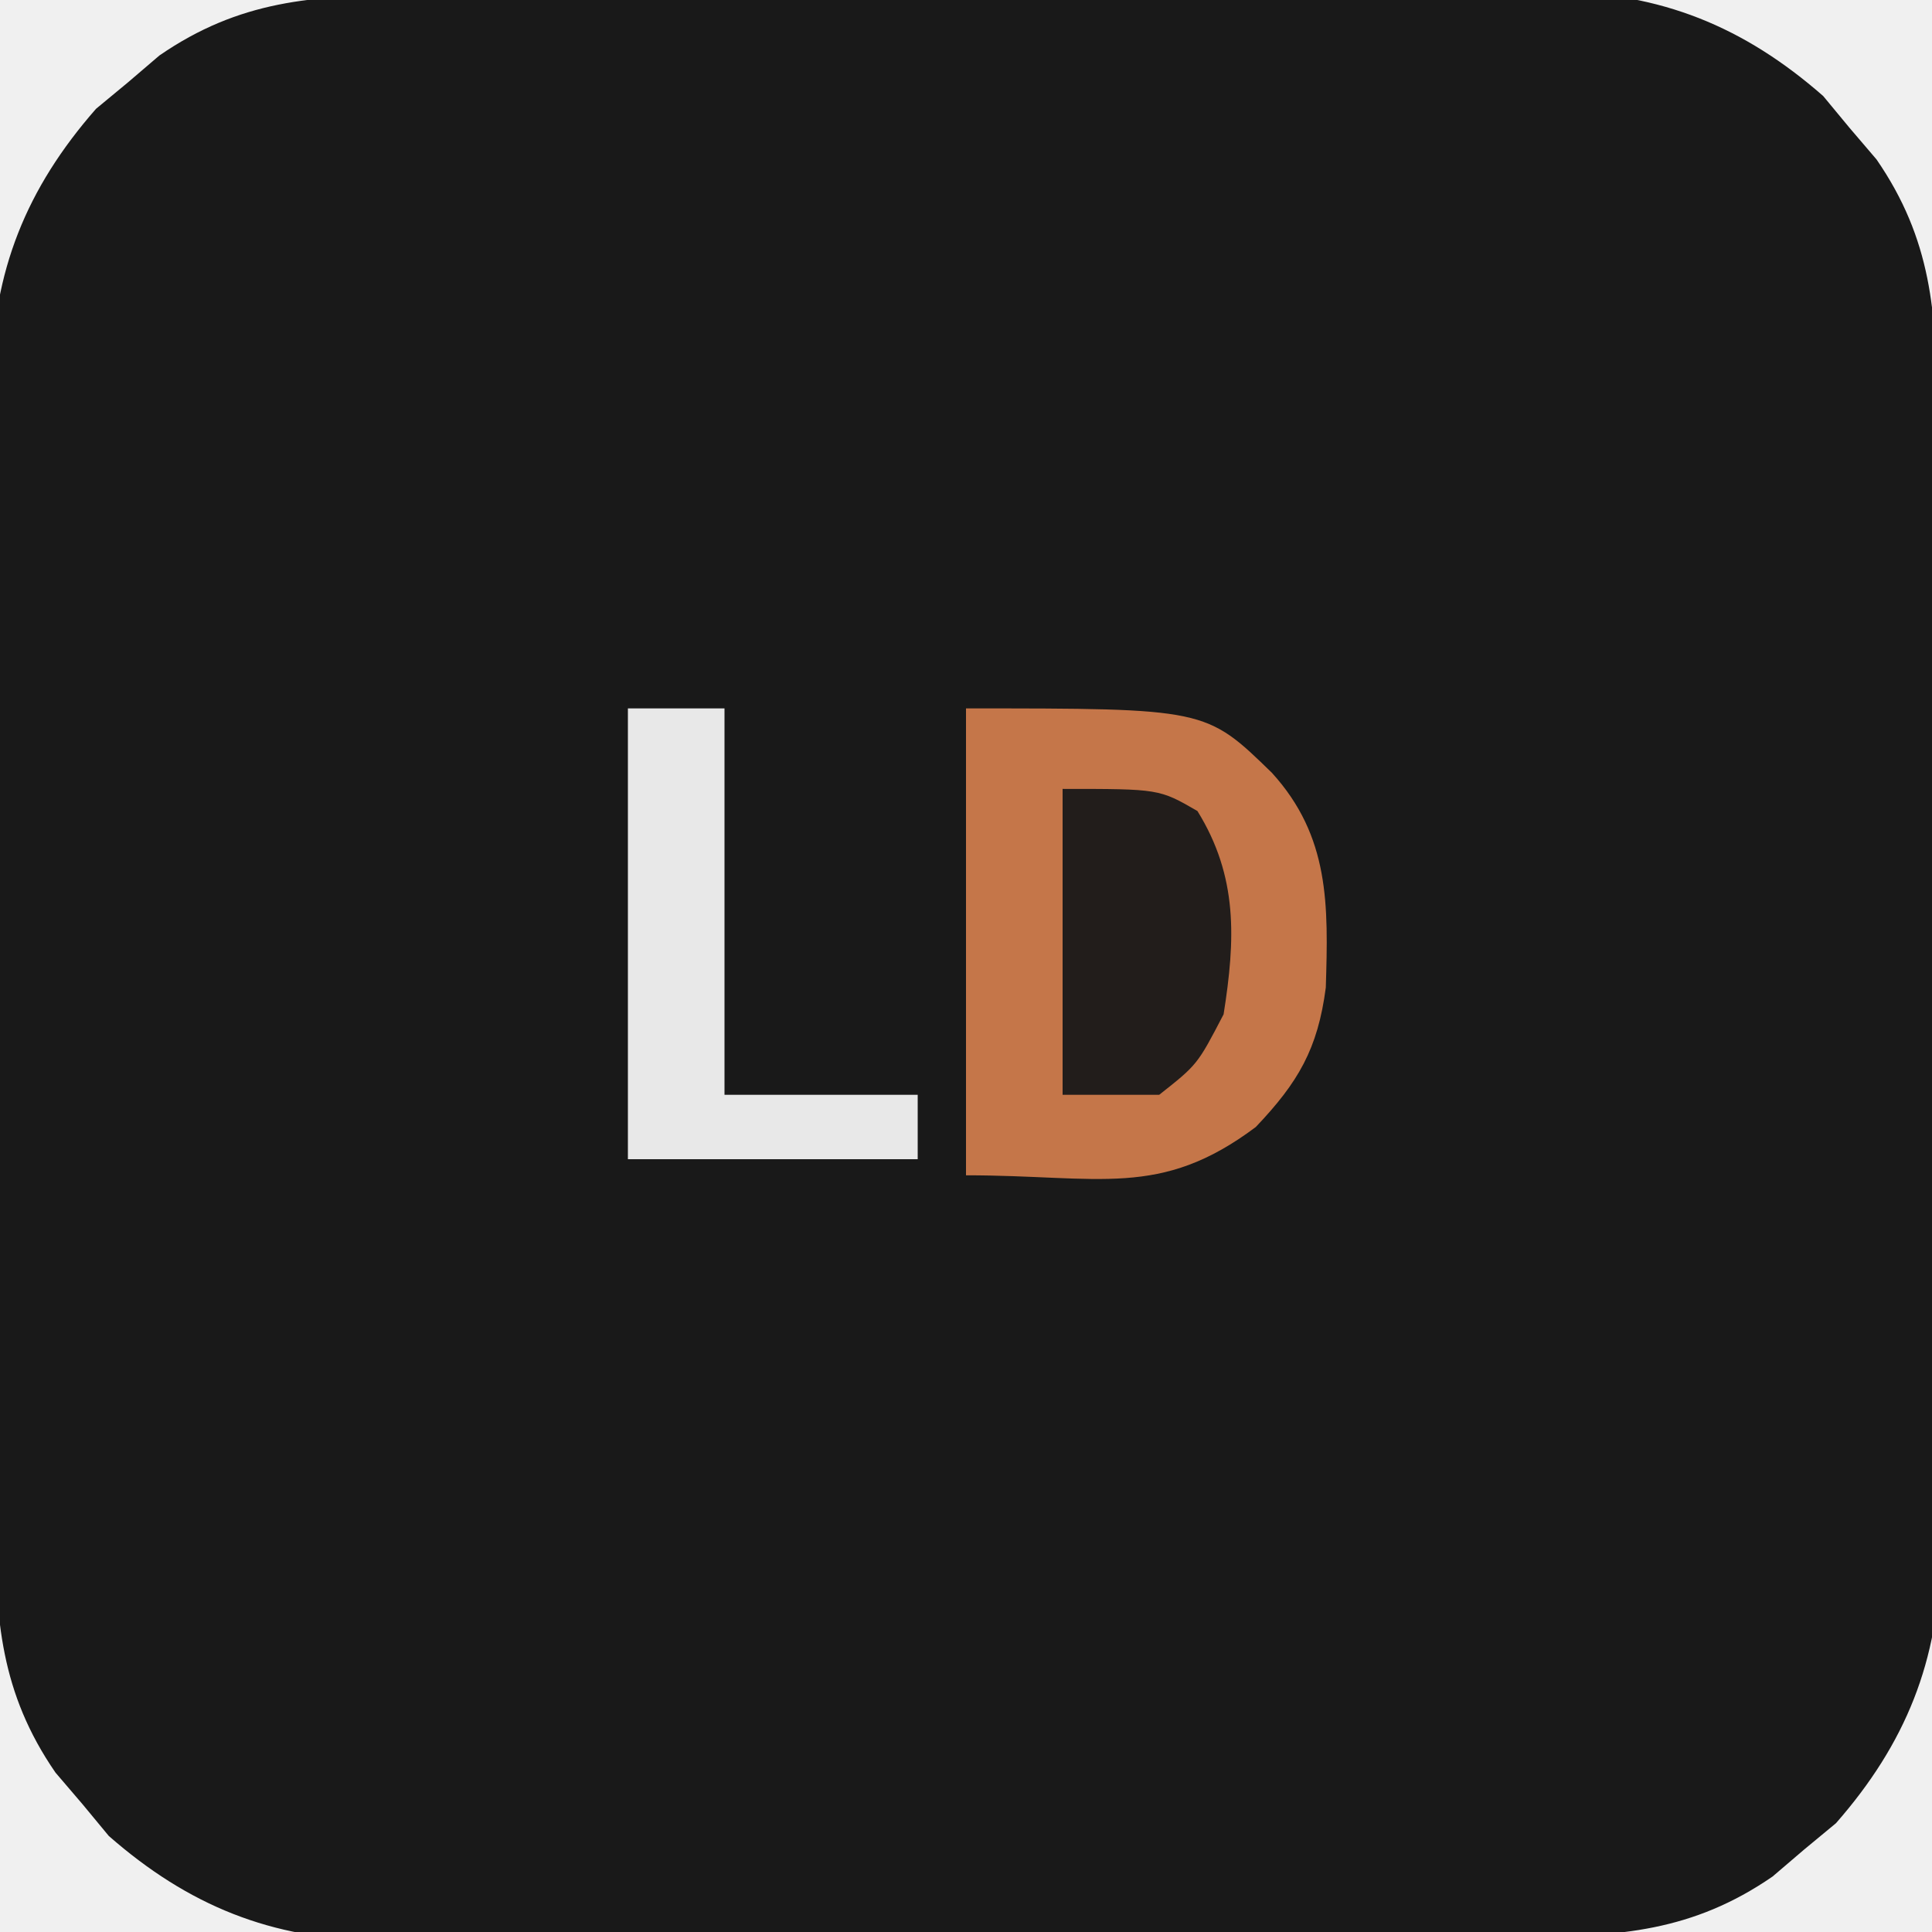
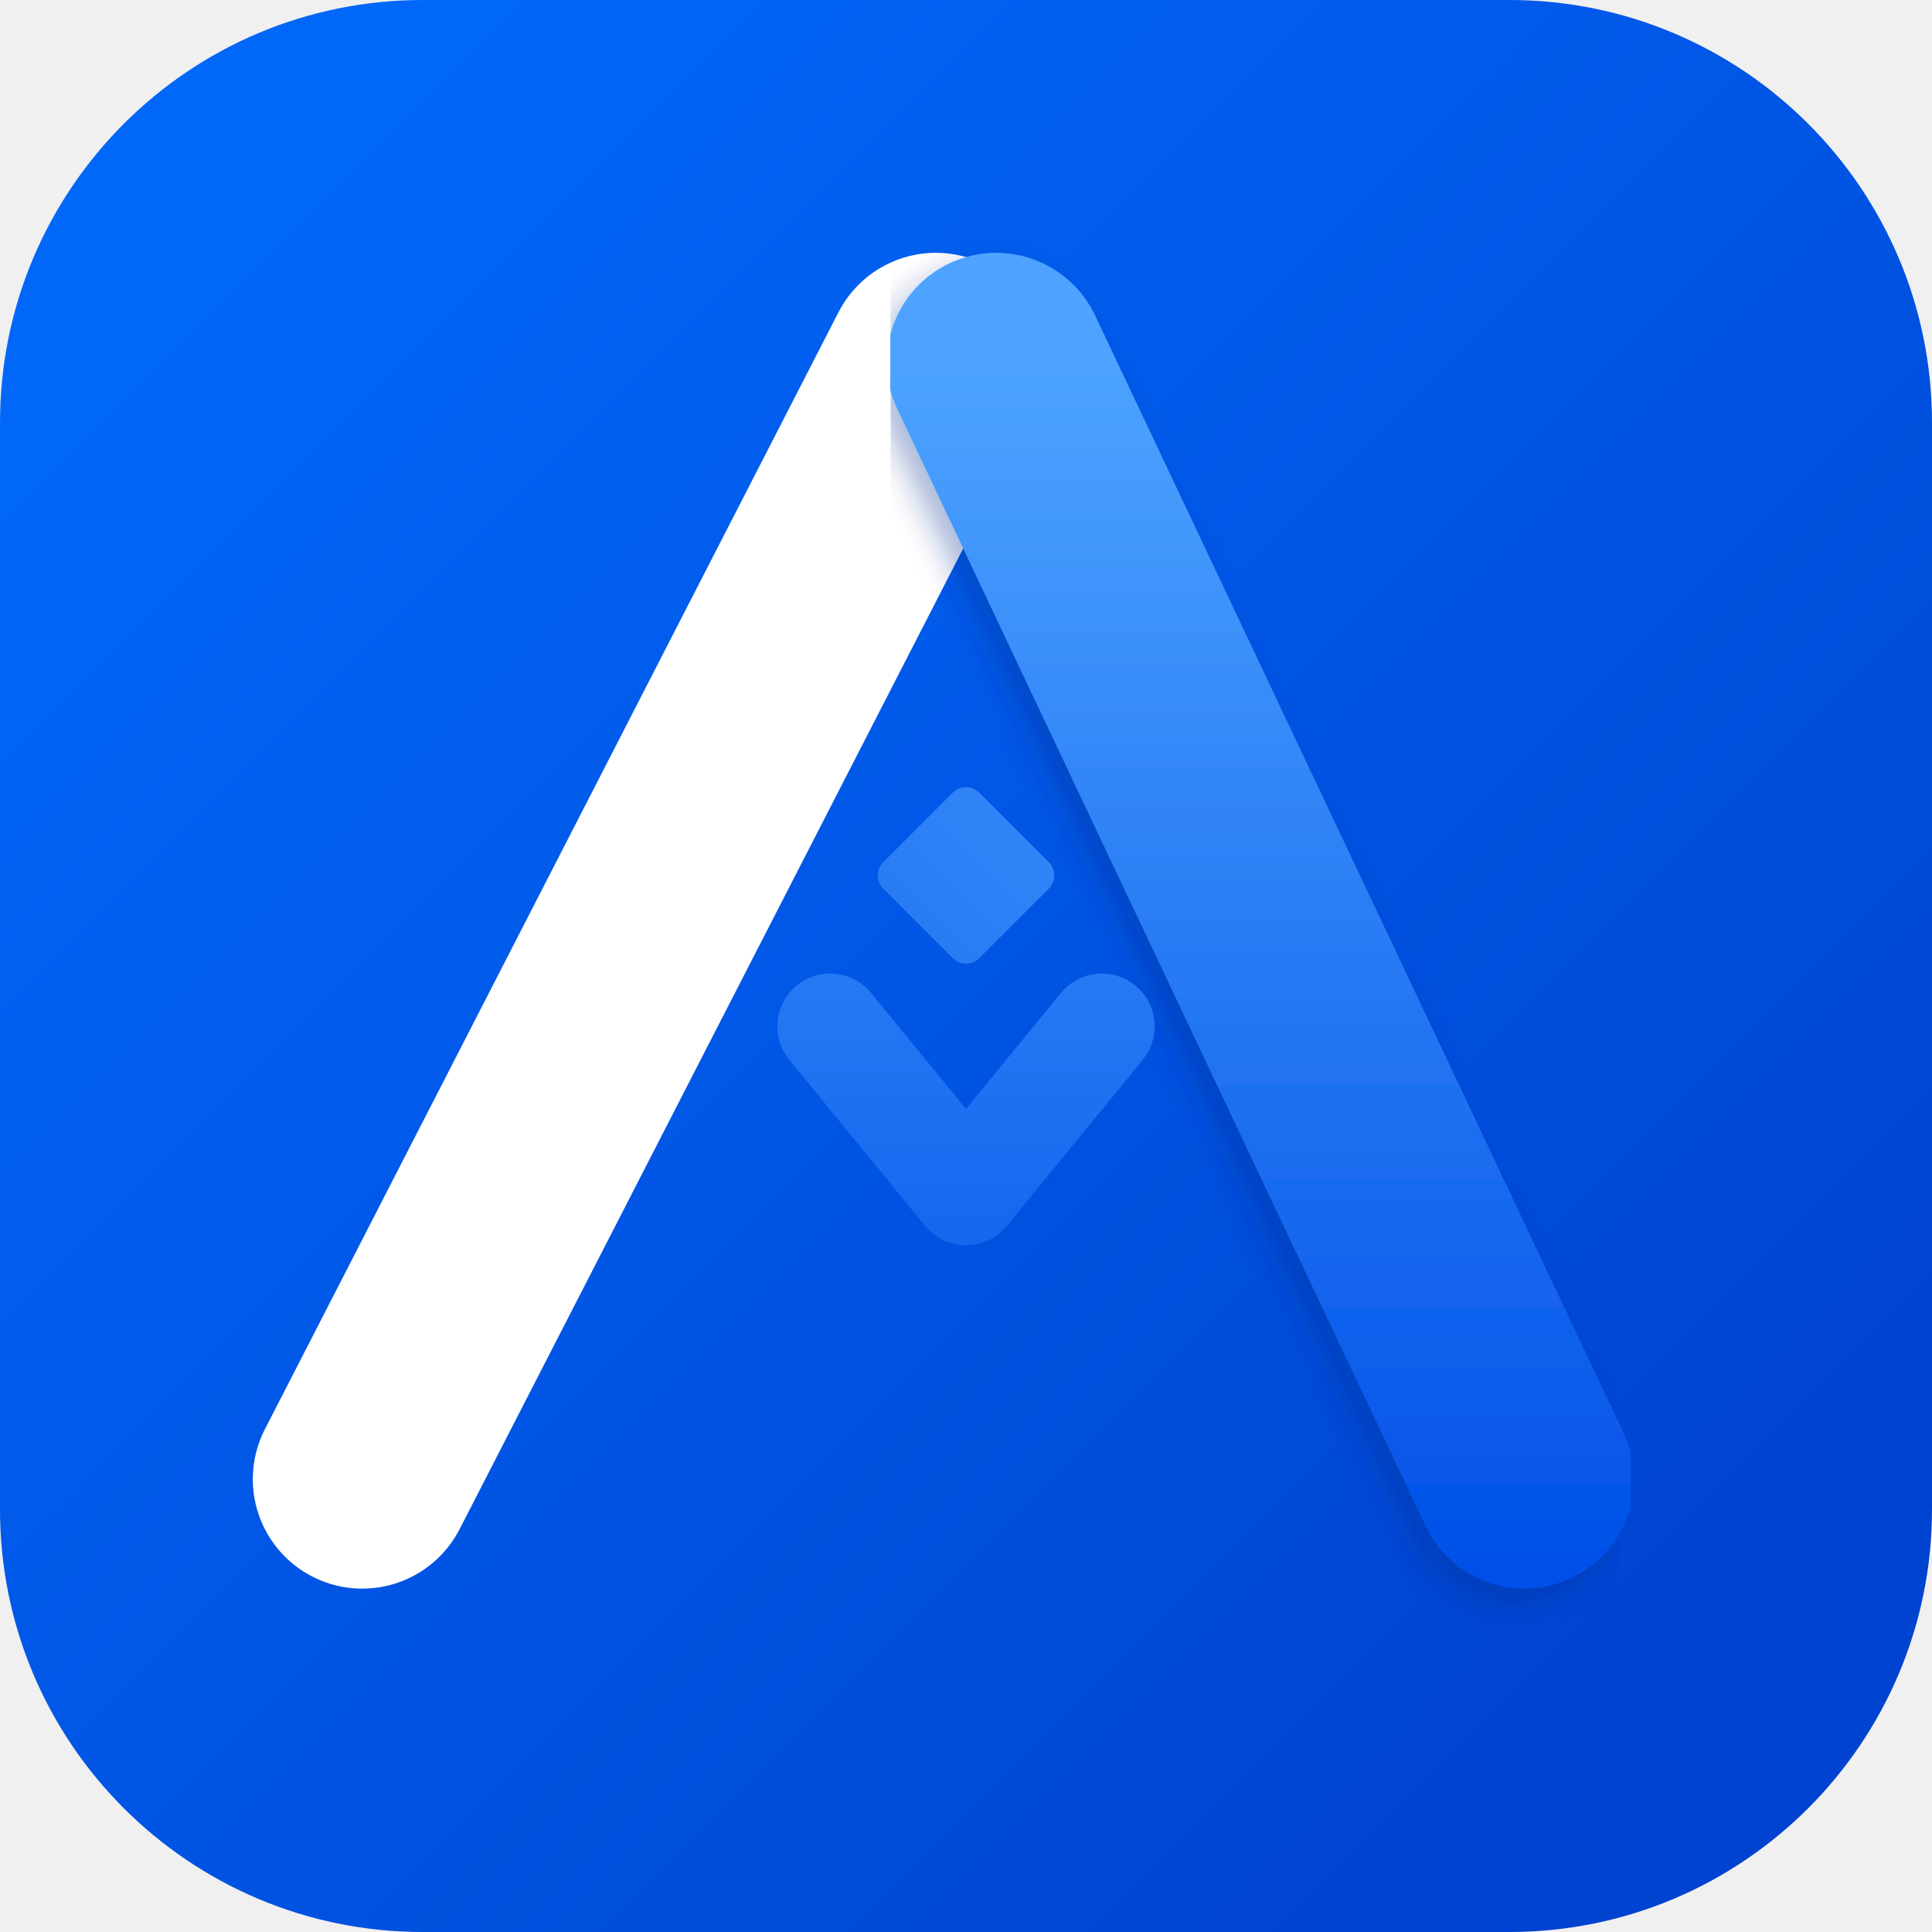
- <svg xmlns="http://www.w3.org/2000/svg" version="1.1" width="120" height="120">
-   <path d="M0 0 C1.24 -0.01 1.24 -0.01 2.505 -0.02 C5.232 -0.039 7.958 -0.043 10.684 -0.045 C12.586 -0.052 14.488 -0.059 16.39 -0.066 C20.375 -0.078 24.36 -0.081 28.346 -0.08 C33.44 -0.08 38.534 -0.107 43.628 -0.142 C47.556 -0.164 51.484 -0.168 55.413 -0.167 C57.29 -0.169 59.168 -0.178 61.045 -0.194 C63.677 -0.213 66.309 -0.207 68.941 -0.195 C69.709 -0.207 70.476 -0.218 71.267 -0.229 C77.818 -0.154 82.969 1.928 87.907 6.255 C88.446 6.906 88.985 7.557 89.54 8.228 C90.094 8.876 90.648 9.525 91.219 10.193 C94.632 15.146 94.962 19.743 94.955 25.626 C94.962 26.452 94.969 27.279 94.976 28.131 C94.995 30.857 94.999 33.584 95.001 36.31 C95.007 38.212 95.014 40.114 95.021 42.016 C95.033 46.001 95.037 49.986 95.035 53.971 C95.035 59.066 95.062 64.159 95.097 69.254 C95.119 73.182 95.123 77.11 95.122 81.039 C95.125 82.916 95.133 84.793 95.149 86.671 C95.169 89.303 95.163 91.935 95.151 94.567 C95.162 95.335 95.173 96.102 95.185 96.893 C95.109 103.444 93.027 108.595 88.7 113.533 C88.049 114.072 87.398 114.61 86.727 115.166 C86.079 115.72 85.43 116.274 84.762 116.845 C79.809 120.258 75.212 120.588 69.33 120.581 C68.503 120.588 67.676 120.594 66.824 120.601 C64.098 120.62 61.372 120.624 58.645 120.626 C56.743 120.633 54.842 120.64 52.94 120.647 C48.954 120.659 44.969 120.662 40.984 120.661 C35.89 120.661 30.796 120.688 25.702 120.723 C21.773 120.745 17.845 120.749 13.917 120.748 C12.039 120.75 10.162 120.759 8.285 120.775 C5.652 120.794 3.021 120.788 0.388 120.776 C-0.379 120.788 -1.147 120.799 -1.938 120.81 C-8.489 120.735 -13.639 118.653 -18.577 114.326 C-19.116 113.675 -19.655 113.024 -20.21 112.353 C-20.765 111.705 -21.319 111.056 -21.89 110.388 C-25.303 105.435 -25.633 100.838 -25.626 94.955 C-25.632 94.129 -25.639 93.302 -25.646 92.45 C-25.665 89.724 -25.669 86.998 -25.671 84.271 C-25.678 82.369 -25.684 80.467 -25.691 78.566 C-25.703 74.58 -25.707 70.595 -25.706 66.61 C-25.706 61.515 -25.733 56.422 -25.767 51.328 C-25.79 47.399 -25.794 43.471 -25.793 39.543 C-25.795 37.665 -25.804 35.788 -25.819 33.91 C-25.839 31.278 -25.833 28.646 -25.821 26.014 C-25.832 25.246 -25.844 24.479 -25.855 23.688 C-25.78 17.137 -23.698 11.986 -19.37 7.048 C-18.719 6.51 -18.068 5.971 -17.398 5.416 C-16.749 4.861 -16.101 4.307 -15.433 3.736 C-10.48 0.323 -5.883 -0.007 0 0 Z " fill="#191919" transform="translate(25.33521,-0.2905273)" />
-   <path d="M0 0 C14.892 0 14.892 0 19 4 C22.6 7.96 22.506 12.215 22.348 17.34 C21.849 21.155 20.637 23.224 18 26 C12.045 30.466 8.311 29 0 29 C0 19.43 0 9.86 0 0 Z " fill="#C57649" transform="translate(60,44)" />
-   <path d="M0 0 C1.98 0 3.96 0 6 0 C6 7.92 6 15.84 6 24 C9.96 24 13.92 24 18 24 C18 25.32 18 26.64 18 28 C12.06 28 6.12 28 0 28 C0 18.76 0 9.52 0 0 Z " fill="#E8E8E8" transform="translate(39,44)" />
-   <path d="M0 0 C6 0 6 0 8.375 1.375 C10.899 5.451 10.738 9.338 10 14 C8.375 17.125 8.375 17.125 6 19 C4.02 19 2.04 19 0 19 C0 12.73 0 6.46 0 0 Z " fill="#221D1B" transform="translate(66,49)" />
+ <svg xmlns="http://www.w3.org/2000/svg" viewBox="0 0 512 512" role="img" aria-label="AITISHKAPRO">
+   <defs>
+     <linearGradient id="bg" x1="64" y1="64" x2="448" y2="448" gradientUnits="userSpaceOnUse">
+       <stop offset="0%" stop-color="#0167F8" />
+       <stop offset="100%" stop-color="#0043D0" />
+     </linearGradient>
+     <linearGradient id="accent" x1="256" y1="96" x2="256" y2="416" gradientUnits="userSpaceOnUse">
+       <stop offset="0%" stop-color="#4DA3FF" />
+       <stop offset="100%" stop-color="#0150E8" />
+     </linearGradient>
+     <filter id="leg-shadow" x="-20%" y="-20%" width="140%" height="140%">
+       <feDropShadow dx="-3" dy="4" stdDeviation="4" flood-color="#002E8A" flood-opacity="0.35" />
+     </filter>
+   </defs>
+   <rect width="512" height="512" rx="112" fill="url(#bg)" />
+   <path d="M 96 392 L 248 96" fill="none" stroke="#FFFFFF" stroke-width="58" stroke-linecap="round" />
+   <path d="M 264 96 L 404 392" fill="none" stroke="url(#accent)" stroke-width="58" stroke-linecap="round" filter="url(#leg-shadow)" />
+   <rect x="238" y="214" width="36" height="36" rx="5" fill="url(#accent)" transform="rotate(45 256 232)" />
+   <path d="M 220 272 L 256 316 L 292 272" fill="none" stroke="url(#accent)" stroke-width="28" stroke-linecap="round" stroke-linejoin="round" />
</svg>
